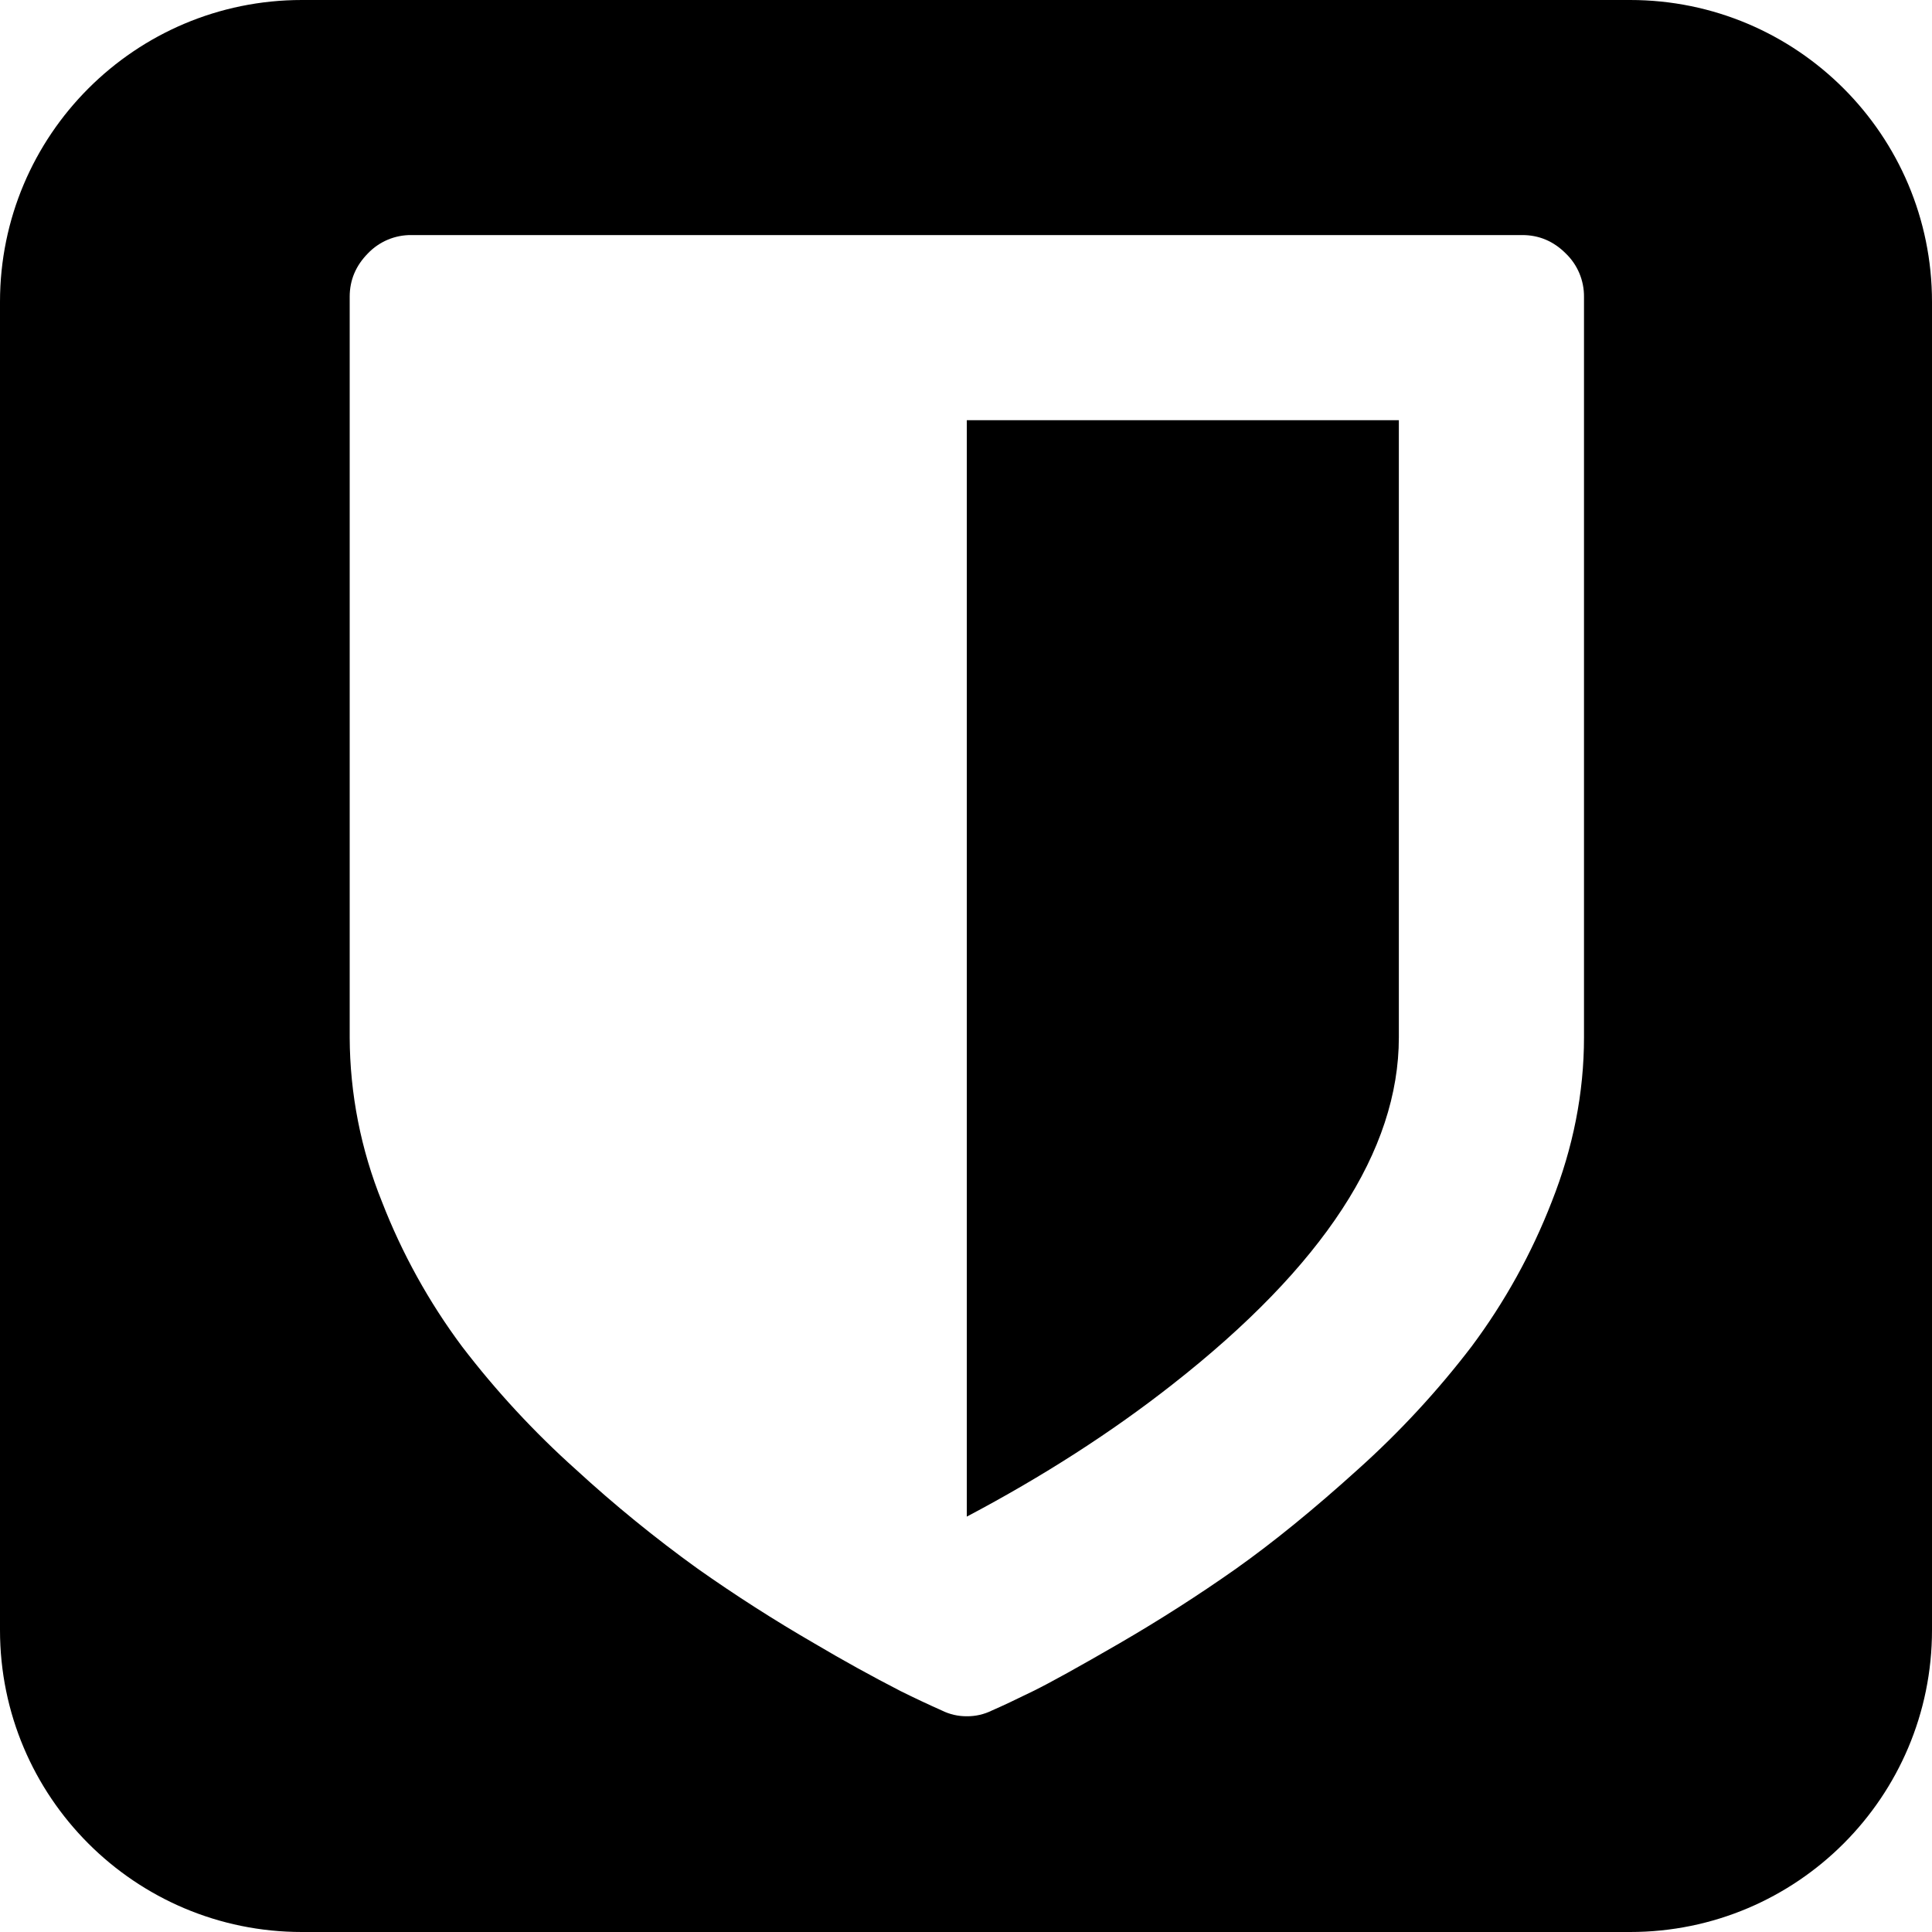
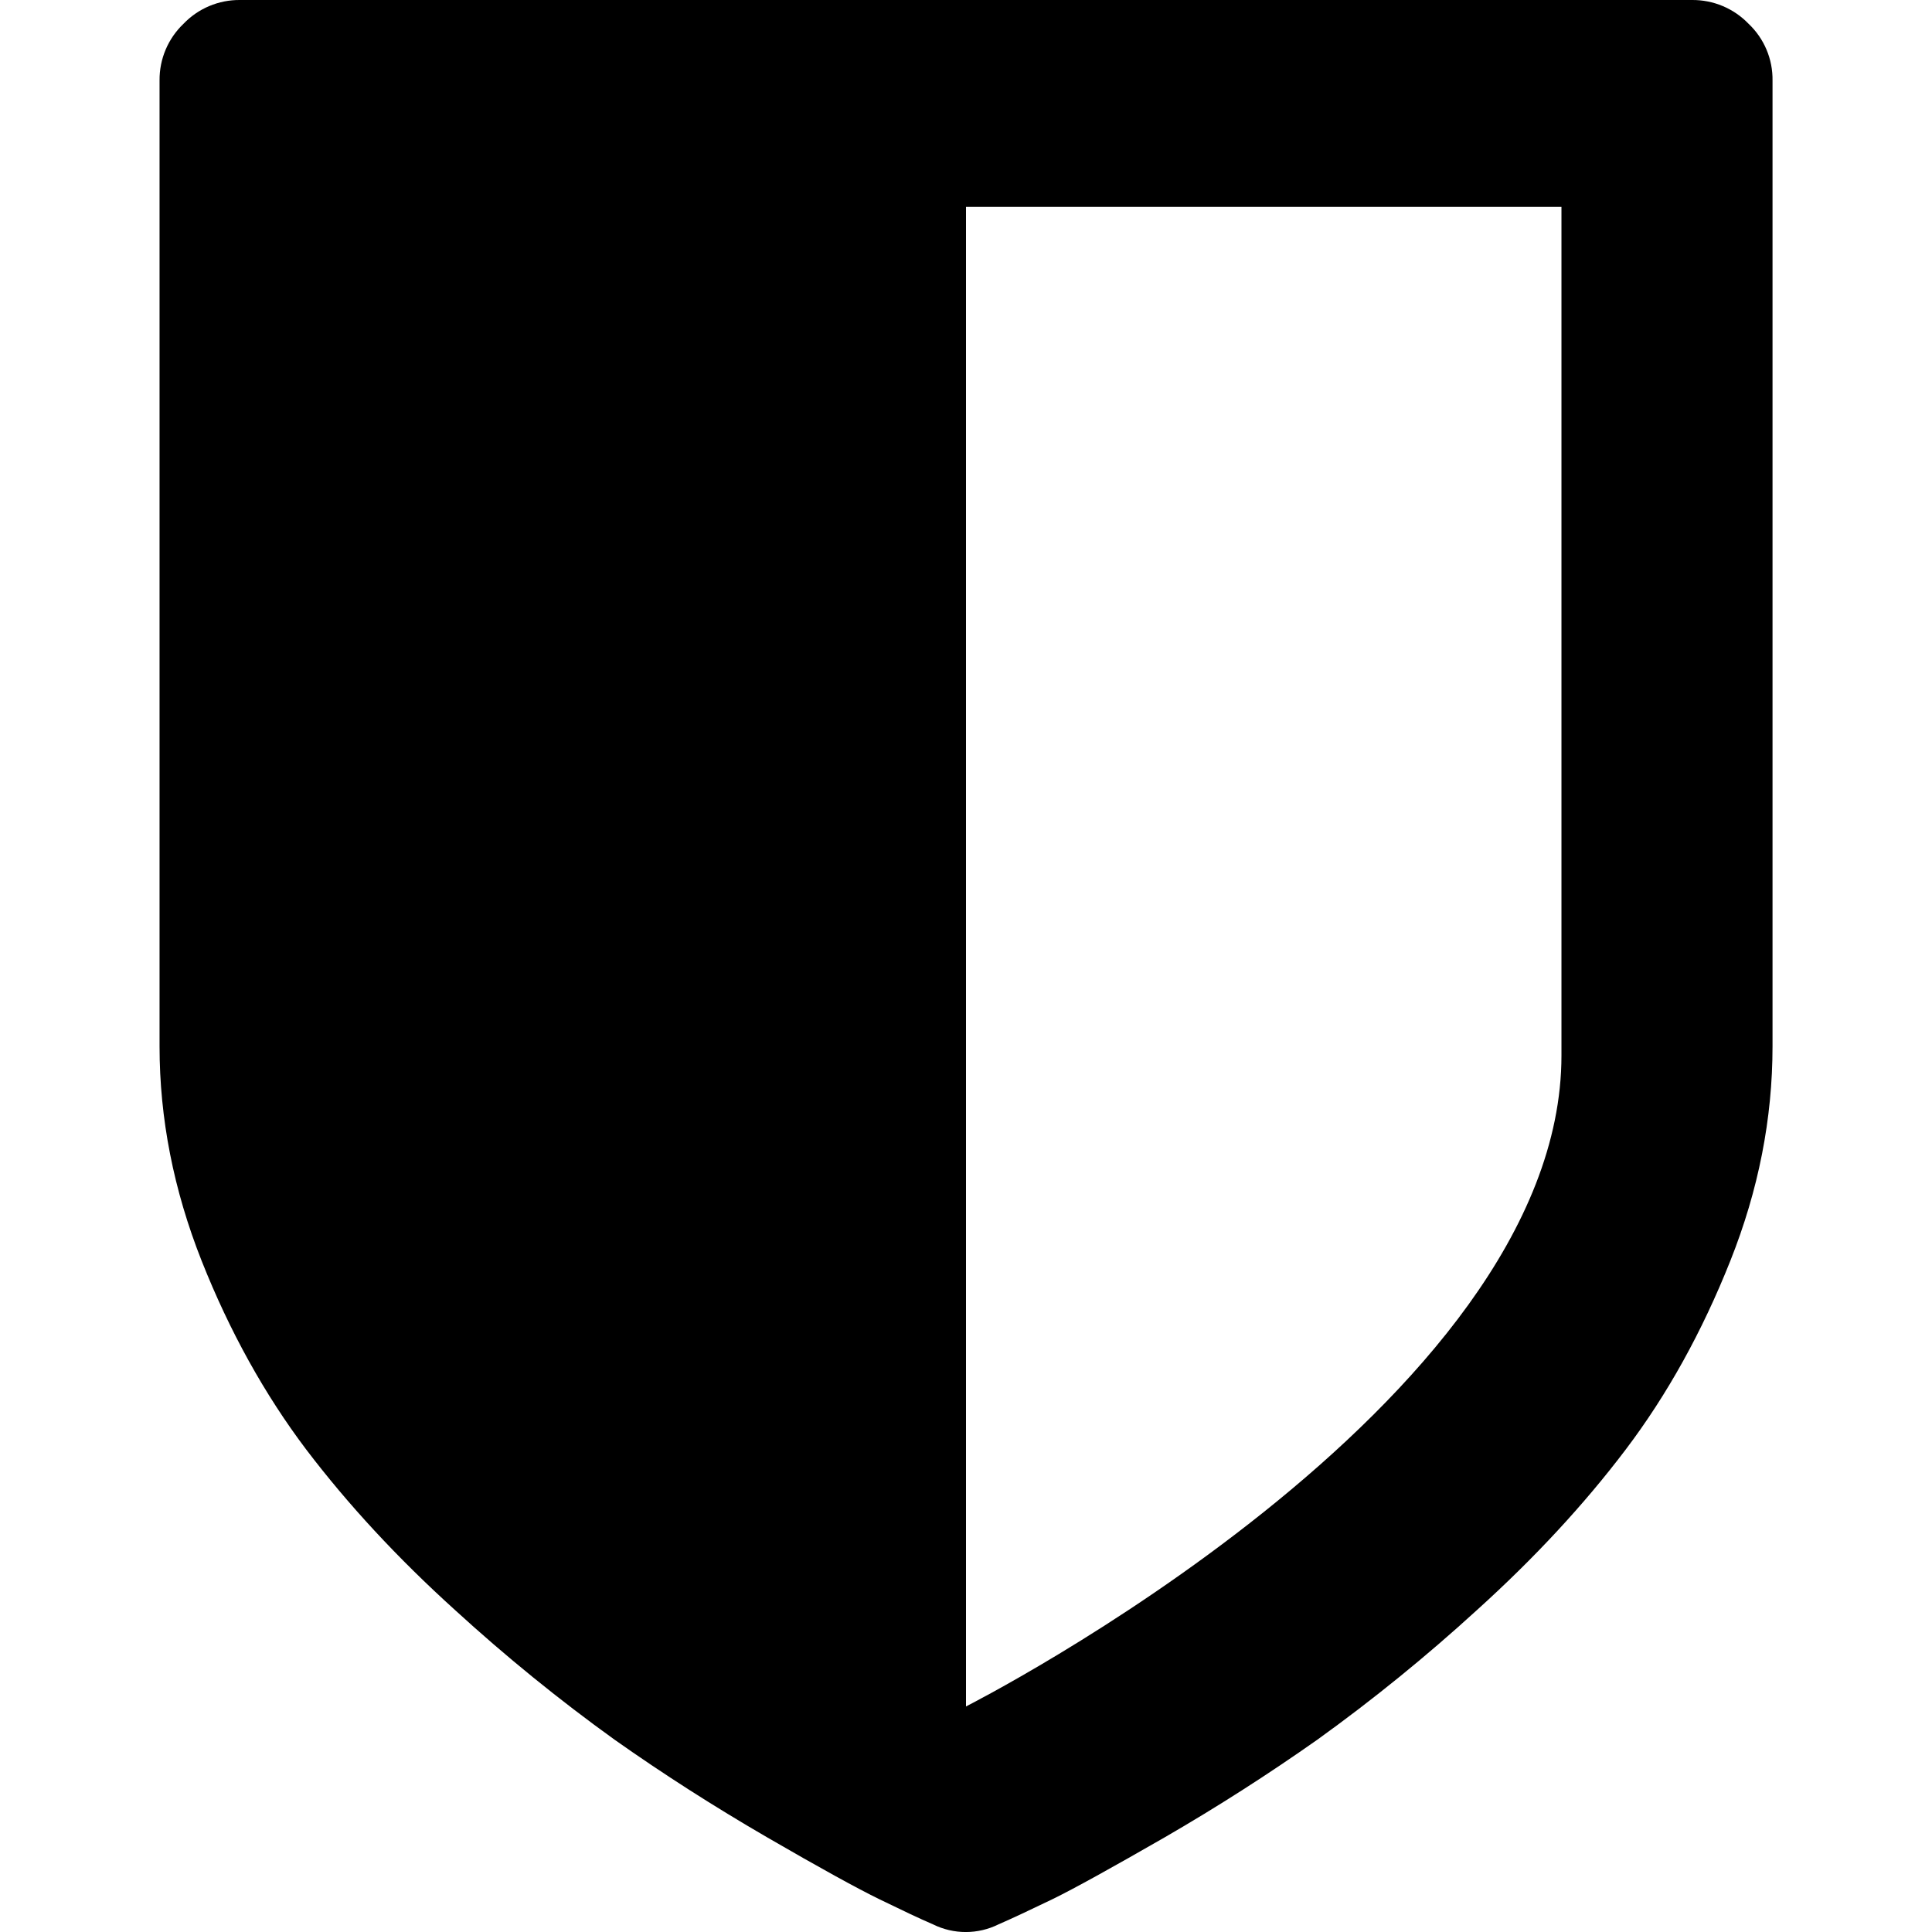
<svg xmlns="http://www.w3.org/2000/svg" role="img" viewBox="0 0 24 24">
-   <path d="M3.75 0A3.75 3.75 0 000 3.75v16.5A3.75 3.75 0 003.75 24h16.5A3.75 3.75 0 0024 20.25V3.75A3.75 3.75 0 0020.25 0zm1.36 2.92h13.8c.208 0 .388.076.54.228a.737.737 0 01.227.539v9.2c0 .687-.134 1.367-.401 2.042a7.618 7.618 0 01-.995 1.797 11.097 11.097 0 01-1.413 1.528c-.547.495-1.052.906-1.515 1.234-.464.327-.947.636-1.45.928-.503.291-.86.489-1.072.593-.212.104-.381.184-.51.24a.687.687 0 01-.31.071.688.688 0 01-.312-.072 13.784 13.784 0 01-.51-.24 20.61 20.61 0 01-1.071-.592 19.133 19.133 0 01-1.45-.928 16.457 16.457 0 01-1.515-1.234 11.11 11.11 0 01-1.414-1.528 7.617 7.617 0 01-.994-1.797 5.502 5.502 0 01-.401-2.042v-9.2c0-.208.076-.387.227-.54a.737.737 0 01.54-.227zm6.9 2.3v13.62c.95-.502 1.801-1.05 2.552-1.64 1.877-1.47 2.815-2.907 2.815-4.313V5.22Z" />
+   <path d="M21.722.296A.964.964 0 0 0 21.018 0H2.982a.959.959 0 0 0-.703.296.96.96 0 0 0-.297.702v12c0 .895.174 1.783.523 2.665.349.88.783 1.66 1.3 2.345.517.68 1.132 1.346 1.848 1.993a21.807 21.807 0 0 0 1.98 1.609c.605.427 1.235.83 1.893 1.212.657.381 1.125.638 1.4.772.276.134.5.241.664.311a.916.916 0 0 0 .814 0c.168-.073.389-.177.667-.311.275-.134.743-.394 1.401-.772a25.305 25.305 0 0 0 1.894-1.212A21.891 21.891 0 0 0 18.348 20c.716-.647 1.33-1.31 1.847-1.993s.949-1.463 1.3-2.345c.35-.879.524-1.767.524-2.665V1.001a.95.95 0 0 0-.297-.705zm-2.325 12.815c0 4.344-7.397 8.087-7.397 8.087V2.57h7.397v10.54z" />
</svg>
